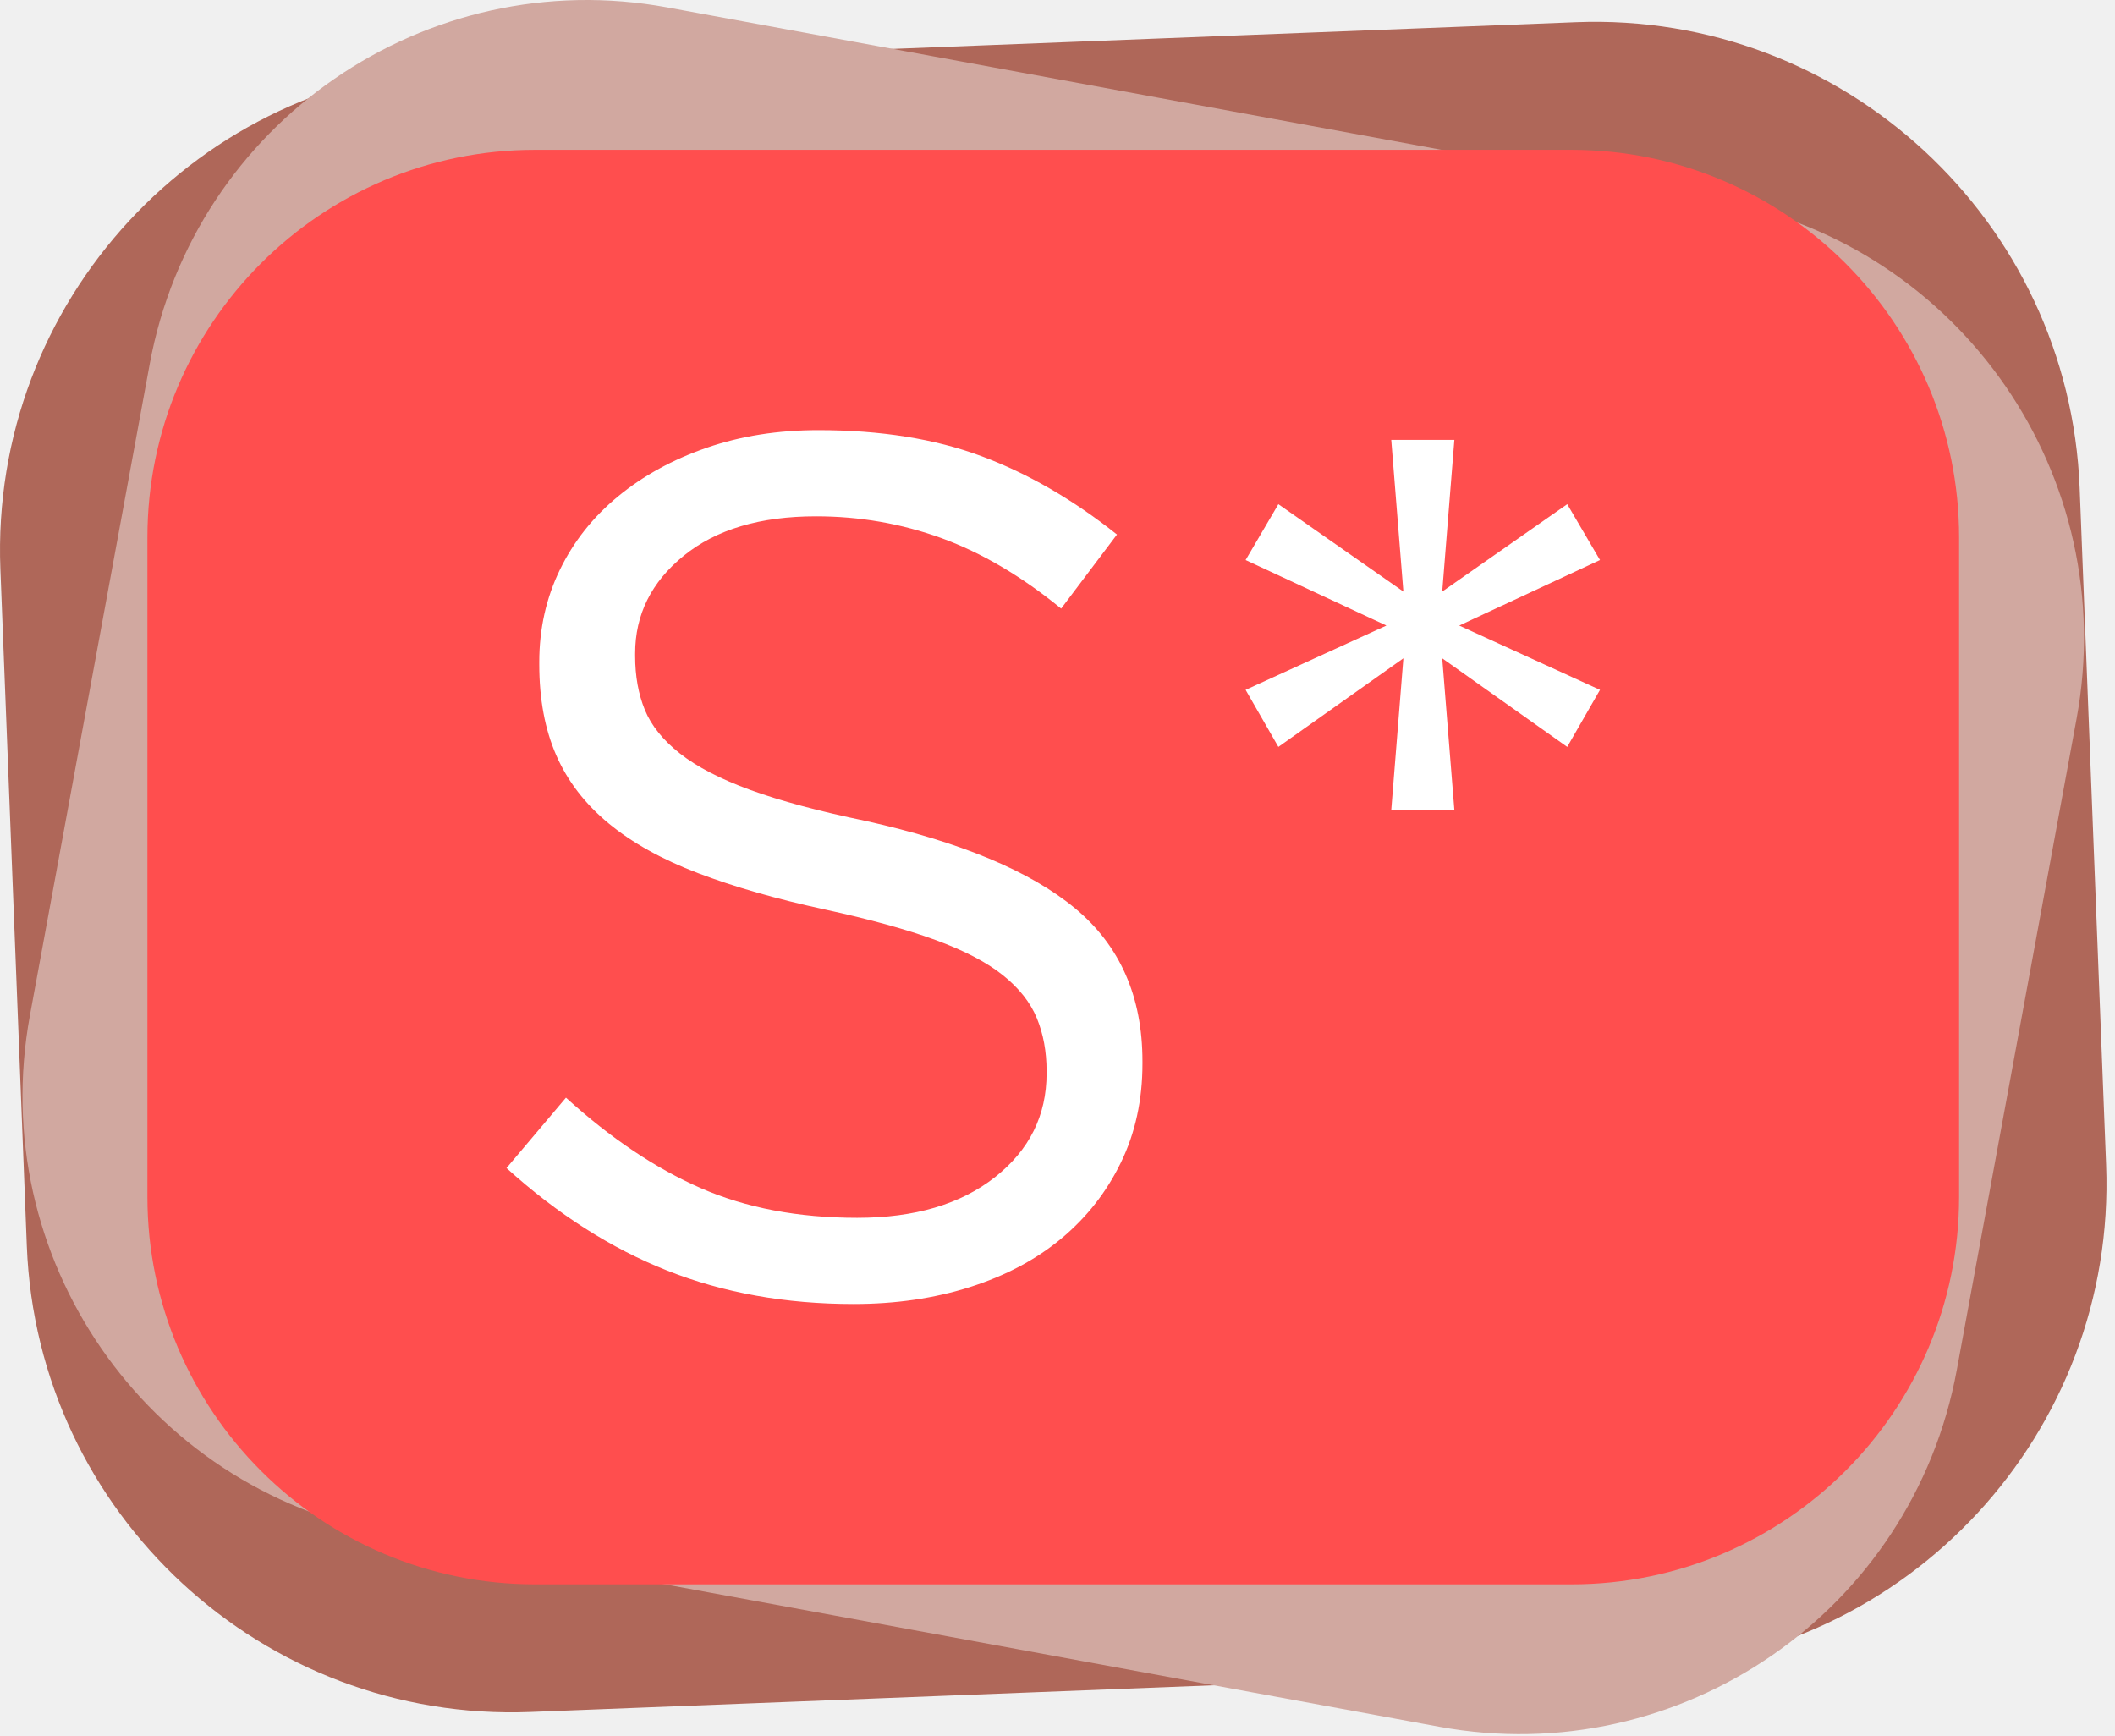
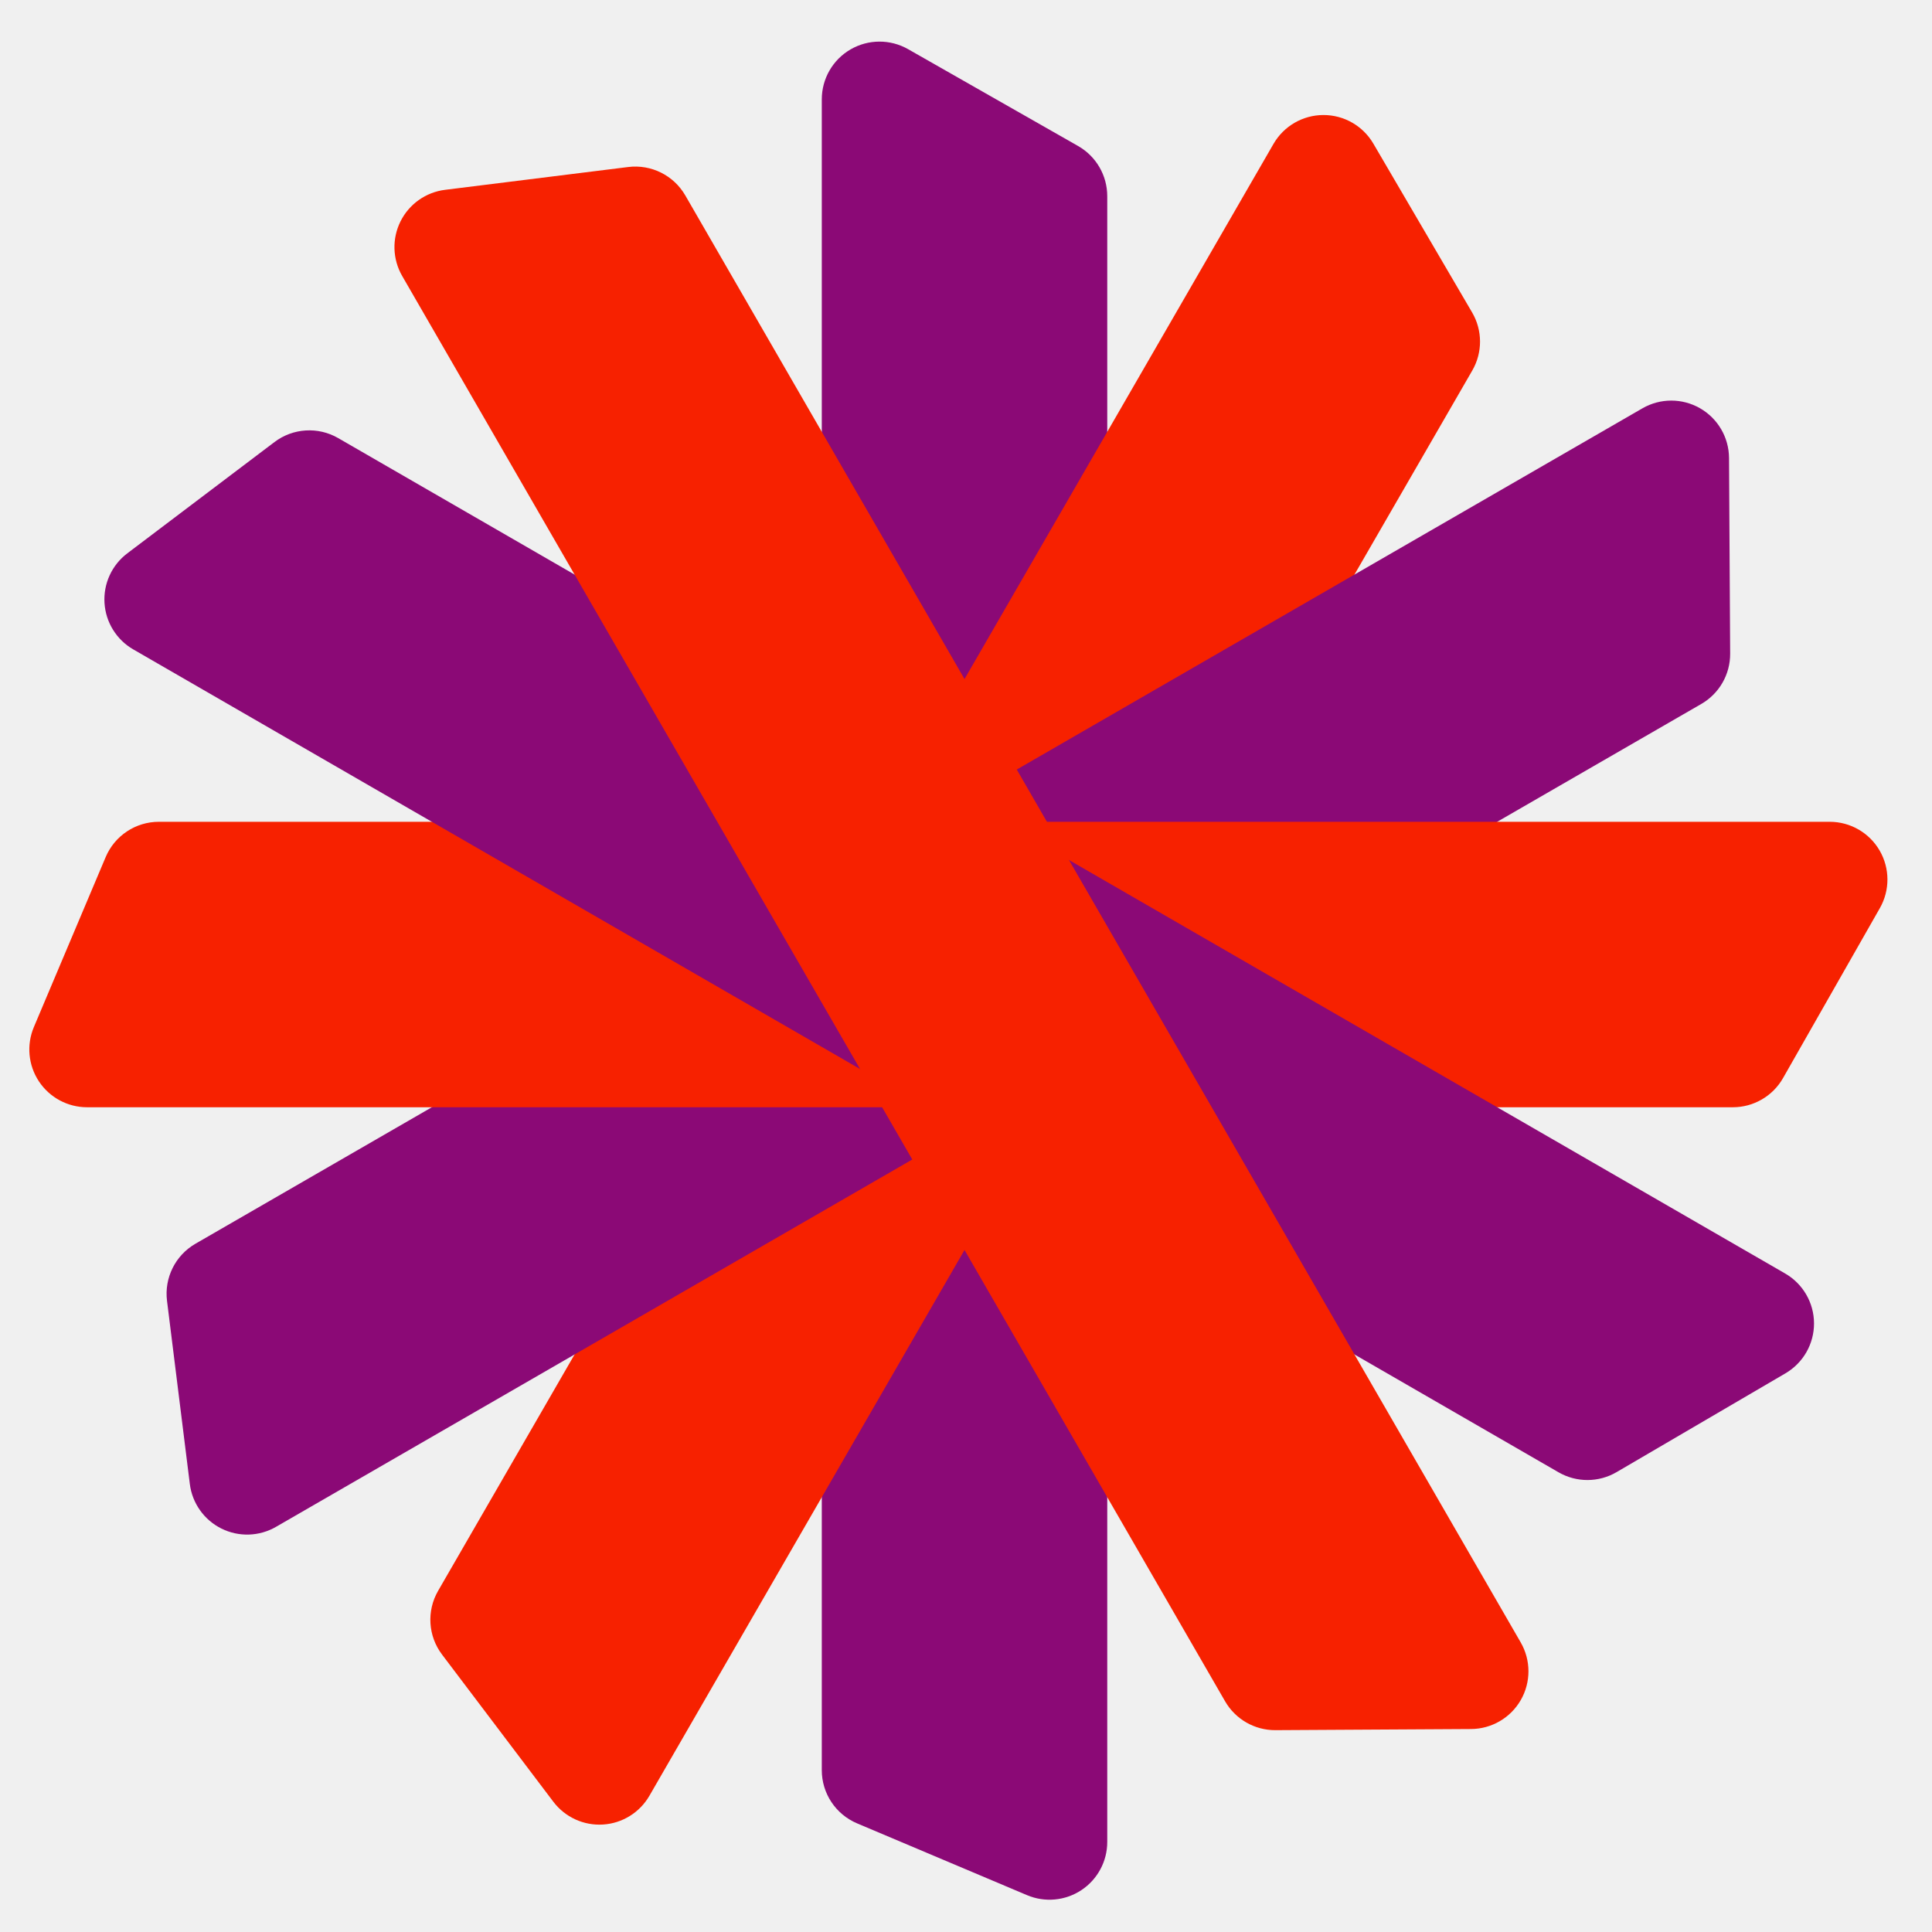
- <svg xmlns="http://www.w3.org/2000/svg" width="100%" height="100%" viewBox="0 0 195 160" version="1.1" xml:space="preserve" style="fill-rule:evenodd;clip-rule:evenodd;stroke-linejoin:round;stroke-miterlimit:2;">
-   <path d="M191.742,44.991c-0.963,-24.666 -21.772,-43.91 -46.438,-42.946l-102.324,3.998c-24.666,0.963 -43.909,21.771 -42.945,46.438l2.438,62.414c0.964,24.666 21.772,43.909 46.438,42.945l102.324,-3.997c24.666,-0.964 43.909,-21.772 42.946,-46.438l-2.439,-62.414Z" style="fill:#af6759;" />
-   <path d="M191.46,66.251c4.091,-22.247 -10.648,-43.629 -32.894,-47.721l-97.044,-17.848c-22.246,-4.091 -43.629,10.648 -47.721,32.894l-11.045,60.059c-4.092,22.246 10.648,43.629 32.894,47.72l97.043,17.848c22.247,4.092 43.63,-10.648 47.721,-32.894l11.046,-60.058Z" style="fill:#d1a8a0;" />
-   <g>
-     <path d="M180.626,49.542c-0,-19.72 -16.011,-35.73 -35.731,-35.73l-95.575,-0c-19.72,-0 -35.73,16.01 -35.73,35.73l-0,60.801c-0,19.72 16.01,35.731 35.73,35.731l95.575,-0c19.72,-0 35.731,-16.011 35.731,-35.731l-0,-60.801Z" style="fill:#ff4e4e;" />
-     <path d="M78.701,120.227c-6.267,-0 -11.992,-1.026 -17.177,-3.077c-5.185,-2.052 -10.127,-5.204 -14.827,-9.456l5.483,-6.49c4.103,3.73 8.244,6.509 12.421,8.336c4.178,1.828 8.99,2.742 14.436,2.742c5.296,-0 9.53,-1.25 12.7,-3.749c3.171,-2.499 4.756,-5.688 4.756,-9.567l0,-0.224c0,-1.79 -0.299,-3.413 -0.897,-4.868c-0.598,-1.454 -1.645,-2.779 -3.141,-3.972c-1.496,-1.194 -3.571,-2.276 -6.225,-3.245c-2.654,-0.97 -6.038,-1.903 -10.152,-2.798c-4.486,-0.97 -8.393,-2.089 -11.721,-3.357c-3.328,-1.268 -6.076,-2.797 -8.245,-4.588c-2.169,-1.79 -3.777,-3.879 -4.823,-6.266c-1.047,-2.387 -1.57,-5.185 -1.57,-8.393l-0,-0.224c-0,-3.058 0.634,-5.893 1.902,-8.504c1.268,-2.611 3.059,-4.868 5.371,-6.77c2.313,-1.902 5.036,-3.394 8.169,-4.476c3.133,-1.082 6.565,-1.623 10.295,-1.623c5.744,0 10.761,0.802 15.05,2.406c4.29,1.604 8.449,4.01 12.477,7.218l-5.147,6.826c-3.655,-2.984 -7.33,-5.148 -11.022,-6.49c-3.693,-1.343 -7.554,-2.015 -11.582,-2.015c-5.147,0 -9.213,1.213 -12.197,3.637c-2.984,2.425 -4.476,5.427 -4.476,9.008l-0,0.224c-0,1.865 0.298,3.525 0.895,4.979c0.597,1.455 1.679,2.798 3.245,4.029c1.567,1.231 3.73,2.35 6.49,3.357c2.761,1.007 6.304,1.958 10.631,2.853c8.728,1.94 15.162,4.626 19.303,8.057c4.14,3.432 6.21,8.132 6.21,14.1l0,0.224c0,3.357 -0.663,6.397 -1.989,9.119c-1.325,2.723 -3.153,5.055 -5.483,6.994c-2.329,1.94 -5.135,3.432 -8.418,4.476c-3.282,1.045 -6.863,1.567 -10.742,1.567Zm50.689,-59.531l-11.526,8.168l-3.021,-5.259l12.981,-5.931l-12.981,-6.042l3.021,-5.148l11.526,8.057l-1.119,-13.987l5.819,-0l-1.119,13.987l11.526,-8.057l3.021,5.148l-12.98,6.042l12.98,5.931l-3.021,5.259l-11.526,-8.168l1.119,13.987l-5.819,0l1.119,-13.987Z" style="fill:#fff;fill-rule:nonzero;" />
-   </g>
+ <svg xmlns="http://www.w3.org/2000/svg" width="100%" height="100%" viewBox="0 0 241 241" version="1.1" xml:space="preserve" style="fill-rule:evenodd;clip-rule:evenodd;stroke-linejoin:round;stroke-miterlimit:2;">
+   <path d="M138.12,24.472c-0,-2.588 -1.389,-4.977 -3.637,-6.258c-4.943,-2.816 -13.992,-7.971 -21.204,-12.08c-2.23,-1.27 -4.966,-1.258 -7.185,0.031c-2.218,1.289 -3.583,3.661 -3.583,6.227l0,208.421c0,2.895 1.733,5.508 4.4,6.635c5.26,2.222 14.228,6.01 21.204,8.957c2.224,0.939 4.771,0.702 6.783,-0.632c2.012,-1.335 3.222,-3.588 3.222,-6.003c-0,-40.169 -0,-179.342 -0,-205.298Z" style="fill:#8b0976;" />
+   <path d="M183.656,46.215c1.294,-2.242 1.286,-5.005 -0.021,-7.238c-2.872,-4.91 -8.131,-13.899 -12.323,-21.064c-1.296,-2.214 -3.671,-3.573 -6.237,-3.565c-2.566,0.007 -4.934,1.379 -6.217,3.601c-21.225,36.764 -90.457,156.676 -104.21,180.498c-1.448,2.507 -1.253,5.637 0.493,7.945c3.444,4.555 9.316,12.319 13.884,18.36c1.457,1.925 3.781,2.993 6.191,2.843c2.409,-0.149 4.584,-1.496 5.791,-3.587c20.085,-34.787 89.671,-155.315 102.649,-177.793Z" style="fill:#f72100;" />
+   <path d="M212.221,87.813c2.241,-1.294 3.616,-3.691 3.601,-6.279c-0.033,-5.689 -0.093,-16.103 -0.141,-24.403c-0.015,-2.566 -1.393,-4.93 -3.619,-6.206c-2.226,-1.277 -4.962,-1.273 -7.184,0.01c-36.764,21.225 -156.676,90.457 -180.498,104.21c-2.507,1.448 -3.904,4.255 -3.546,7.128c0.706,5.666 1.909,15.327 2.845,22.842c0.298,2.395 1.777,4.482 3.939,5.558c2.162,1.075 4.718,0.996 6.809,-0.211c34.788,-20.085 155.315,-89.671 177.794,-102.649Z" style="fill:#8b0976;" />
+   <path d="M216.159,138.12c2.588,-0 4.977,-1.389 6.258,-3.637c2.816,-4.943 7.971,-13.992 12.08,-21.204c1.27,-2.23 1.258,-4.966 -0.031,-7.185c-1.289,-2.218 -3.661,-3.583 -6.227,-3.583l-208.421,0c-2.895,0 -5.508,1.733 -6.635,4.4c-2.222,5.26 -6.01,14.228 -8.957,21.204c-0.939,2.224 -0.702,4.771 0.632,6.783c1.335,2.012 3.589,3.222 6.003,3.222c40.169,-0 179.342,-0 205.298,-0Z" style="fill:#f72100;" />
+   <path d="M194.416,183.656c2.242,1.294 5.005,1.286 7.238,-0.021c4.91,-2.872 13.899,-8.131 21.064,-12.323c2.215,-1.296 3.573,-3.671 3.565,-6.237c-0.007,-2.566 -1.379,-4.934 -3.601,-6.217c-36.764,-21.225 -156.676,-90.457 -180.498,-104.21c-2.507,-1.448 -5.637,-1.253 -7.945,0.493c-4.555,3.444 -12.319,9.316 -18.359,13.884c-1.926,1.457 -2.994,3.781 -2.844,6.191c0.149,2.409 1.496,4.584 3.587,5.791c34.788,20.085 155.315,89.671 177.793,102.649Z" style="fill:#8b0976;" />
+   <path d="M152.818,212.221c1.294,2.241 3.691,3.616 6.279,3.601c5.689,-0.033 16.103,-0.093 24.403,-0.141c2.566,-0.015 4.93,-1.393 6.207,-3.619c1.276,-2.226 1.272,-4.962 -0.011,-7.184c-21.225,-36.764 -90.457,-156.676 -104.21,-180.498c-1.448,-2.507 -4.255,-3.904 -7.128,-3.546c-5.666,0.706 -15.326,1.909 -22.842,2.845c-2.395,0.298 -4.482,1.777 -5.558,3.939c-1.075,2.162 -0.996,4.718 0.211,6.809c20.085,34.788 89.671,155.315 102.649,177.794Z" style="fill:#f72100;" />
</svg>
